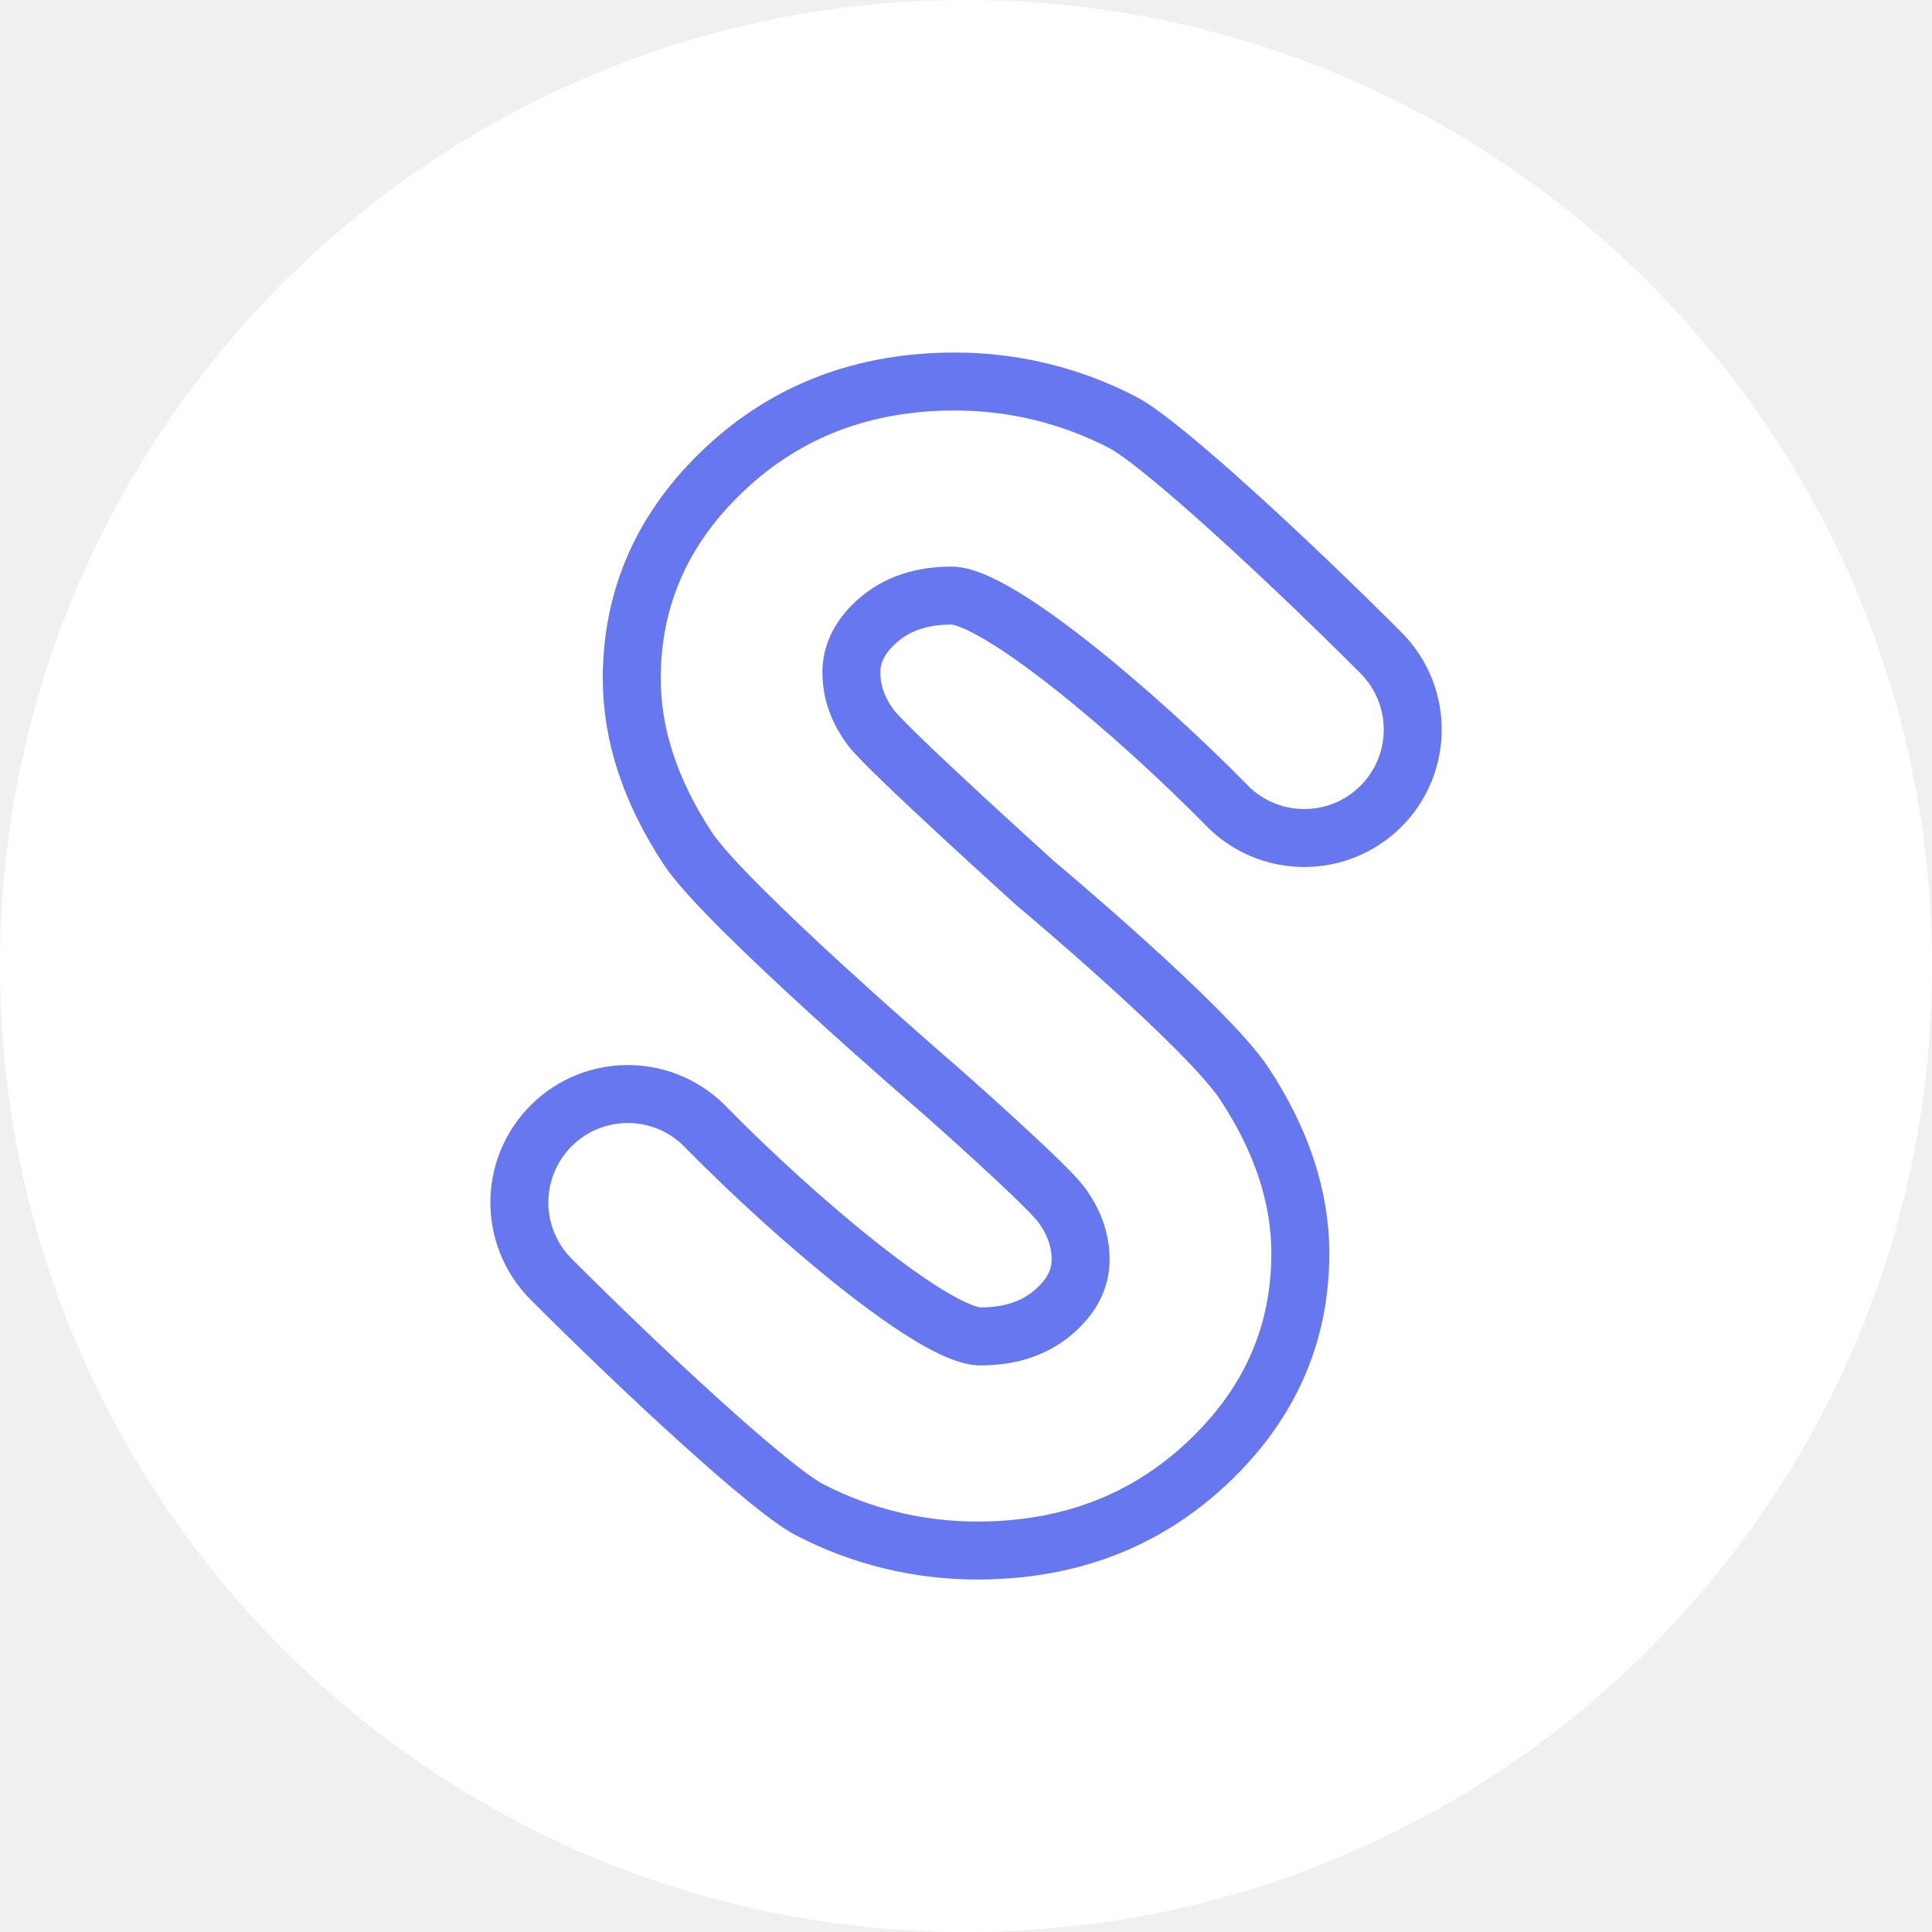
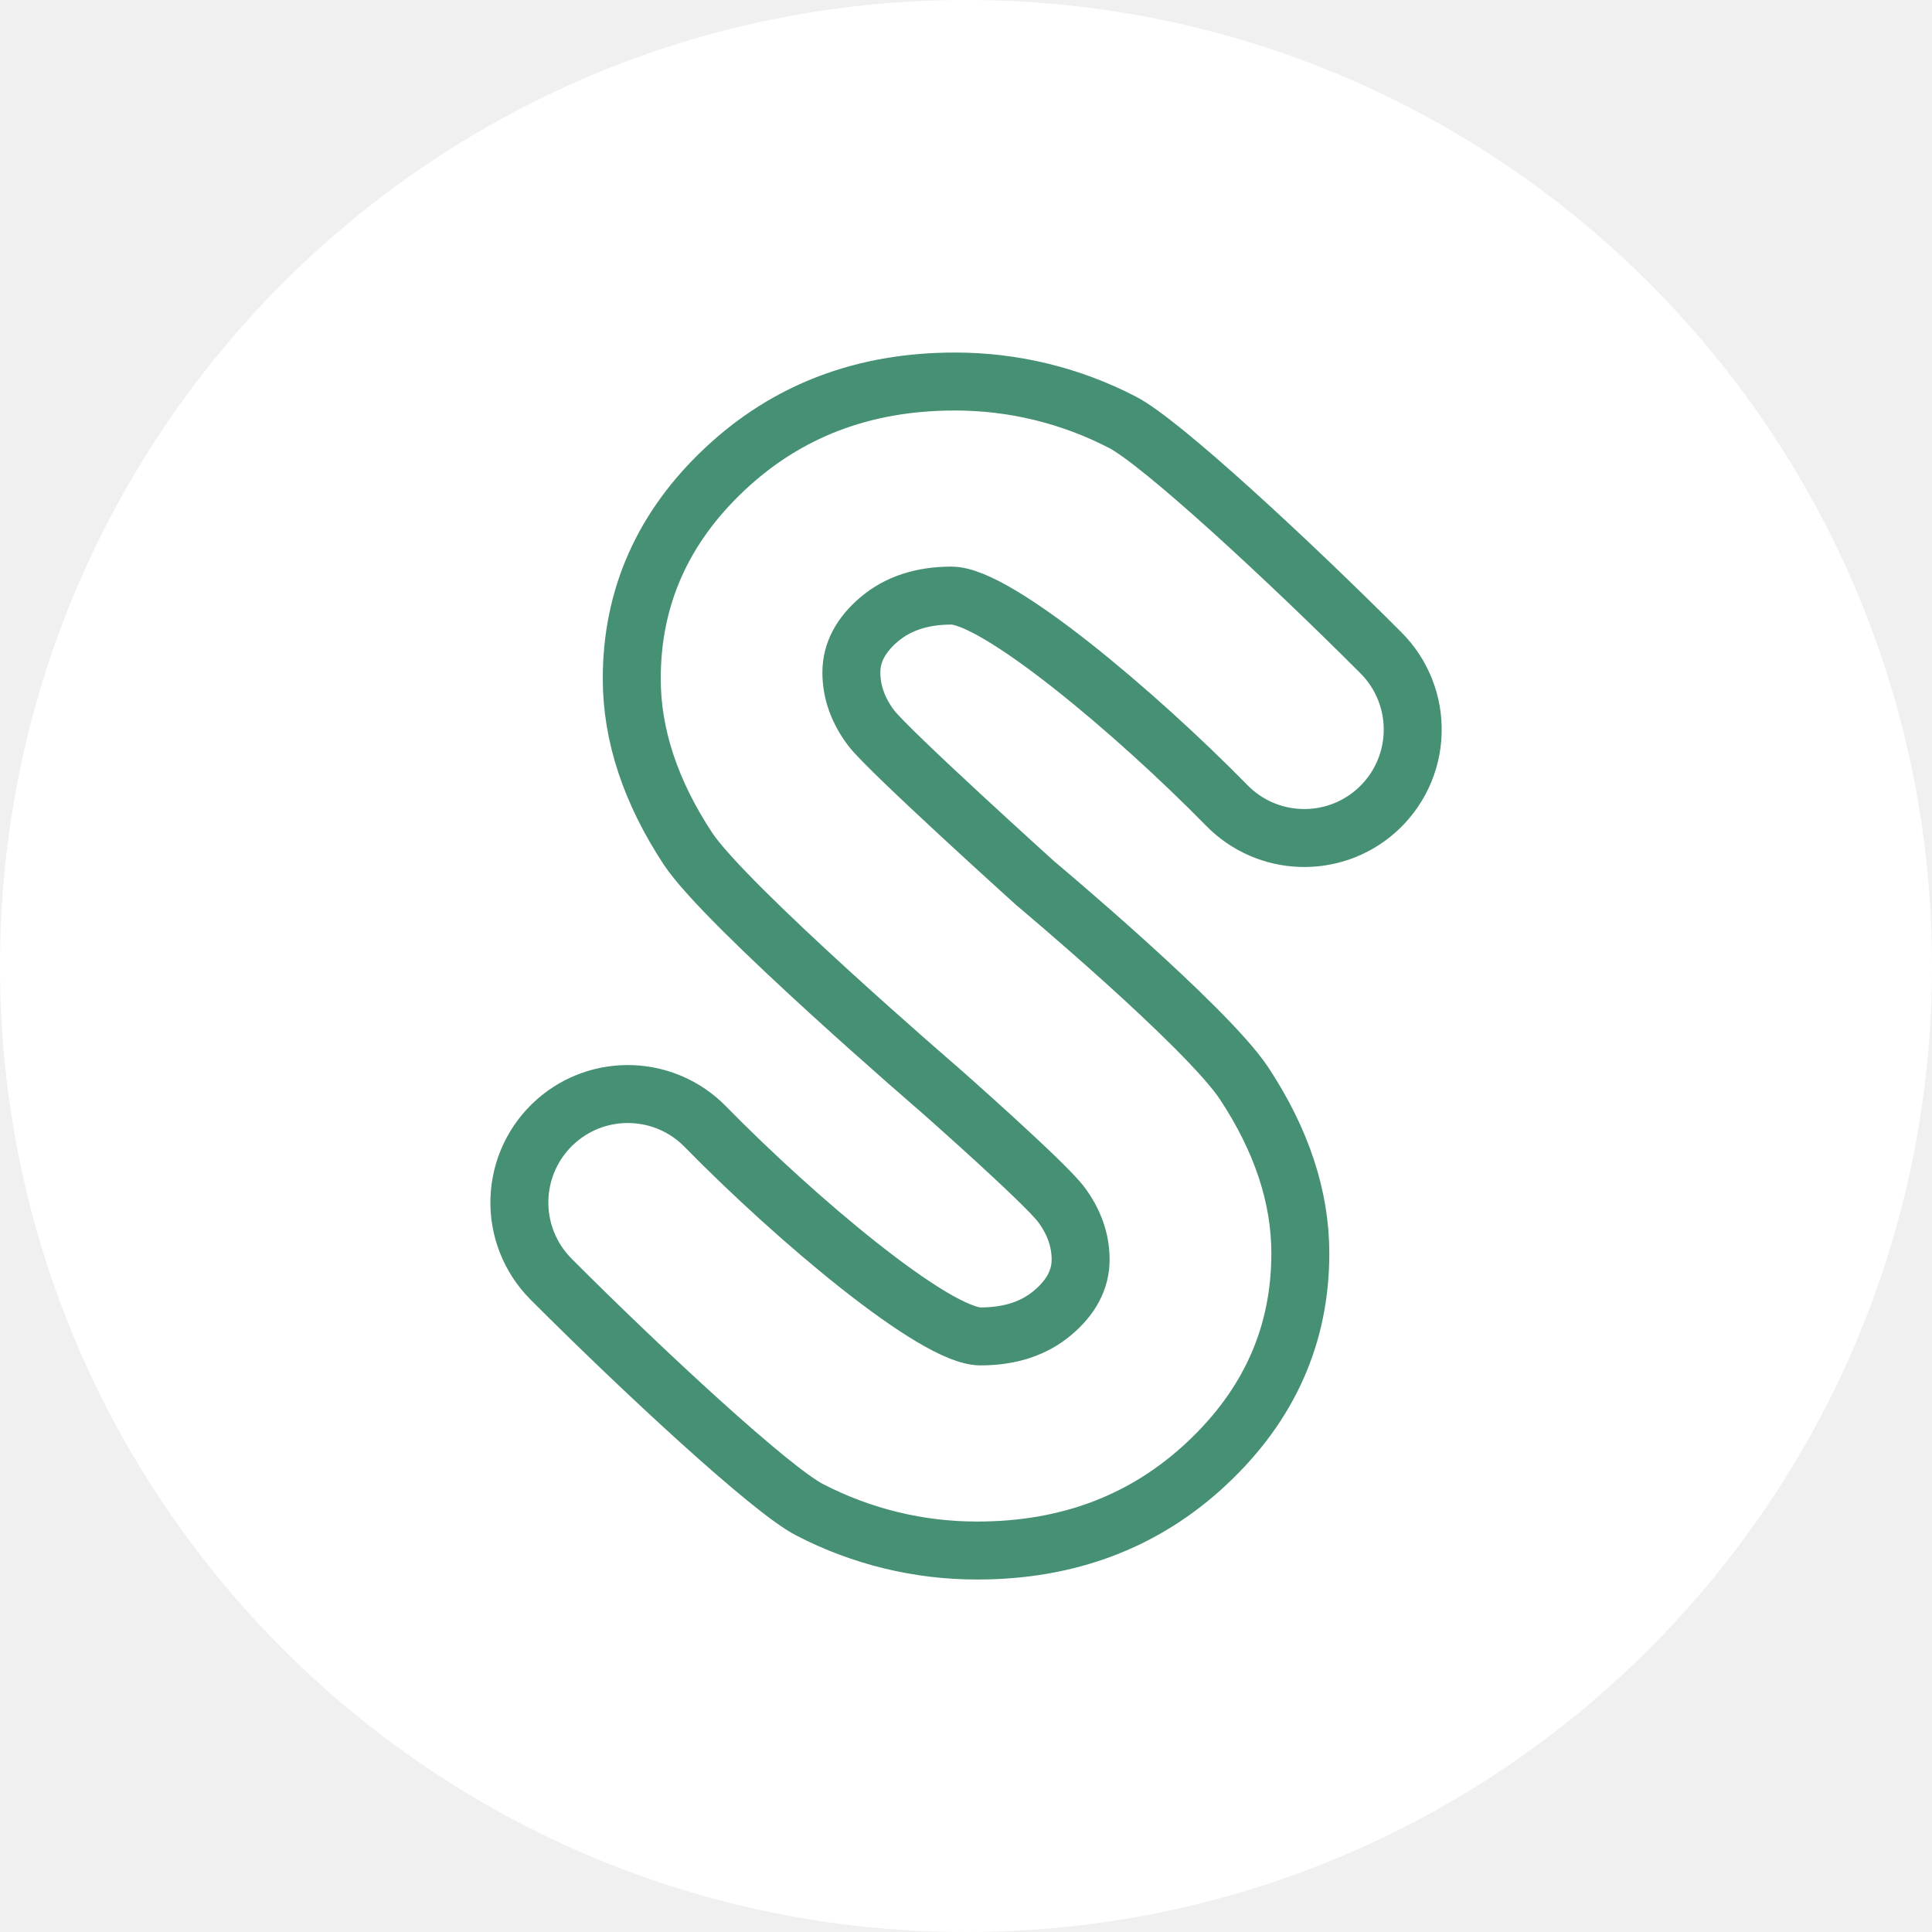
<svg xmlns="http://www.w3.org/2000/svg" id="Layer_1" data-name="Layer 1" viewBox="0 0 1000 1000">
  <defs>
-     <style>.cls-1{fill:#fff;}.cls-2{fill:none;stroke:#6777ef;stroke-miterlimit:10;stroke-width:30px;}</style>
+     <style>.cls-1{fill:#fff;}.cls-2{fill:none;stroke:#469073;stroke-miterlimit:10;stroke-width:30px;}</style>
  </defs>
  <circle class="cls-1" cx="500" cy="500" r="500" />
  <path class="cls-2" d="M486.5,564.21S375.28,468.5,356,439.14s-29-58.64-29-87.86q0-63.25,48.22-108.53t119-45.27a187.77,187.77,0,0,1,86.73,21.08c20,10.24,86.71,72.12,133.84,119.36a56.16,56.16,0,0,1-2.55,81.8h0a56.15,56.15,0,0,1-77.28-2.85c-46.88-47.82-119-108.59-142.5-108.59q-22.79,0-37.28,12.2T440.67,348q0,15.3,10.35,28.95c9.39,12.13,84.91,80.28,84.91,80.28s88.79,74.3,108.12,103.66,29,58.64,29,87.86q0,63.25-48.22,108.53t-119,45.27a187.77,187.77,0,0,1-86.73-21.08c-20-10.24-86.71-72.12-133.84-119.36a56.16,56.16,0,0,1,2.55-81.8h0a56.15,56.15,0,0,1,77.28,2.85C411.94,631,484,691.72,507.56,691.72q22.79,0,37.28-12.2T559.33,652q0-15.3-10.35-28.95C539.59,611,486.5,564.21,486.5,564.21Z" />
</svg>
